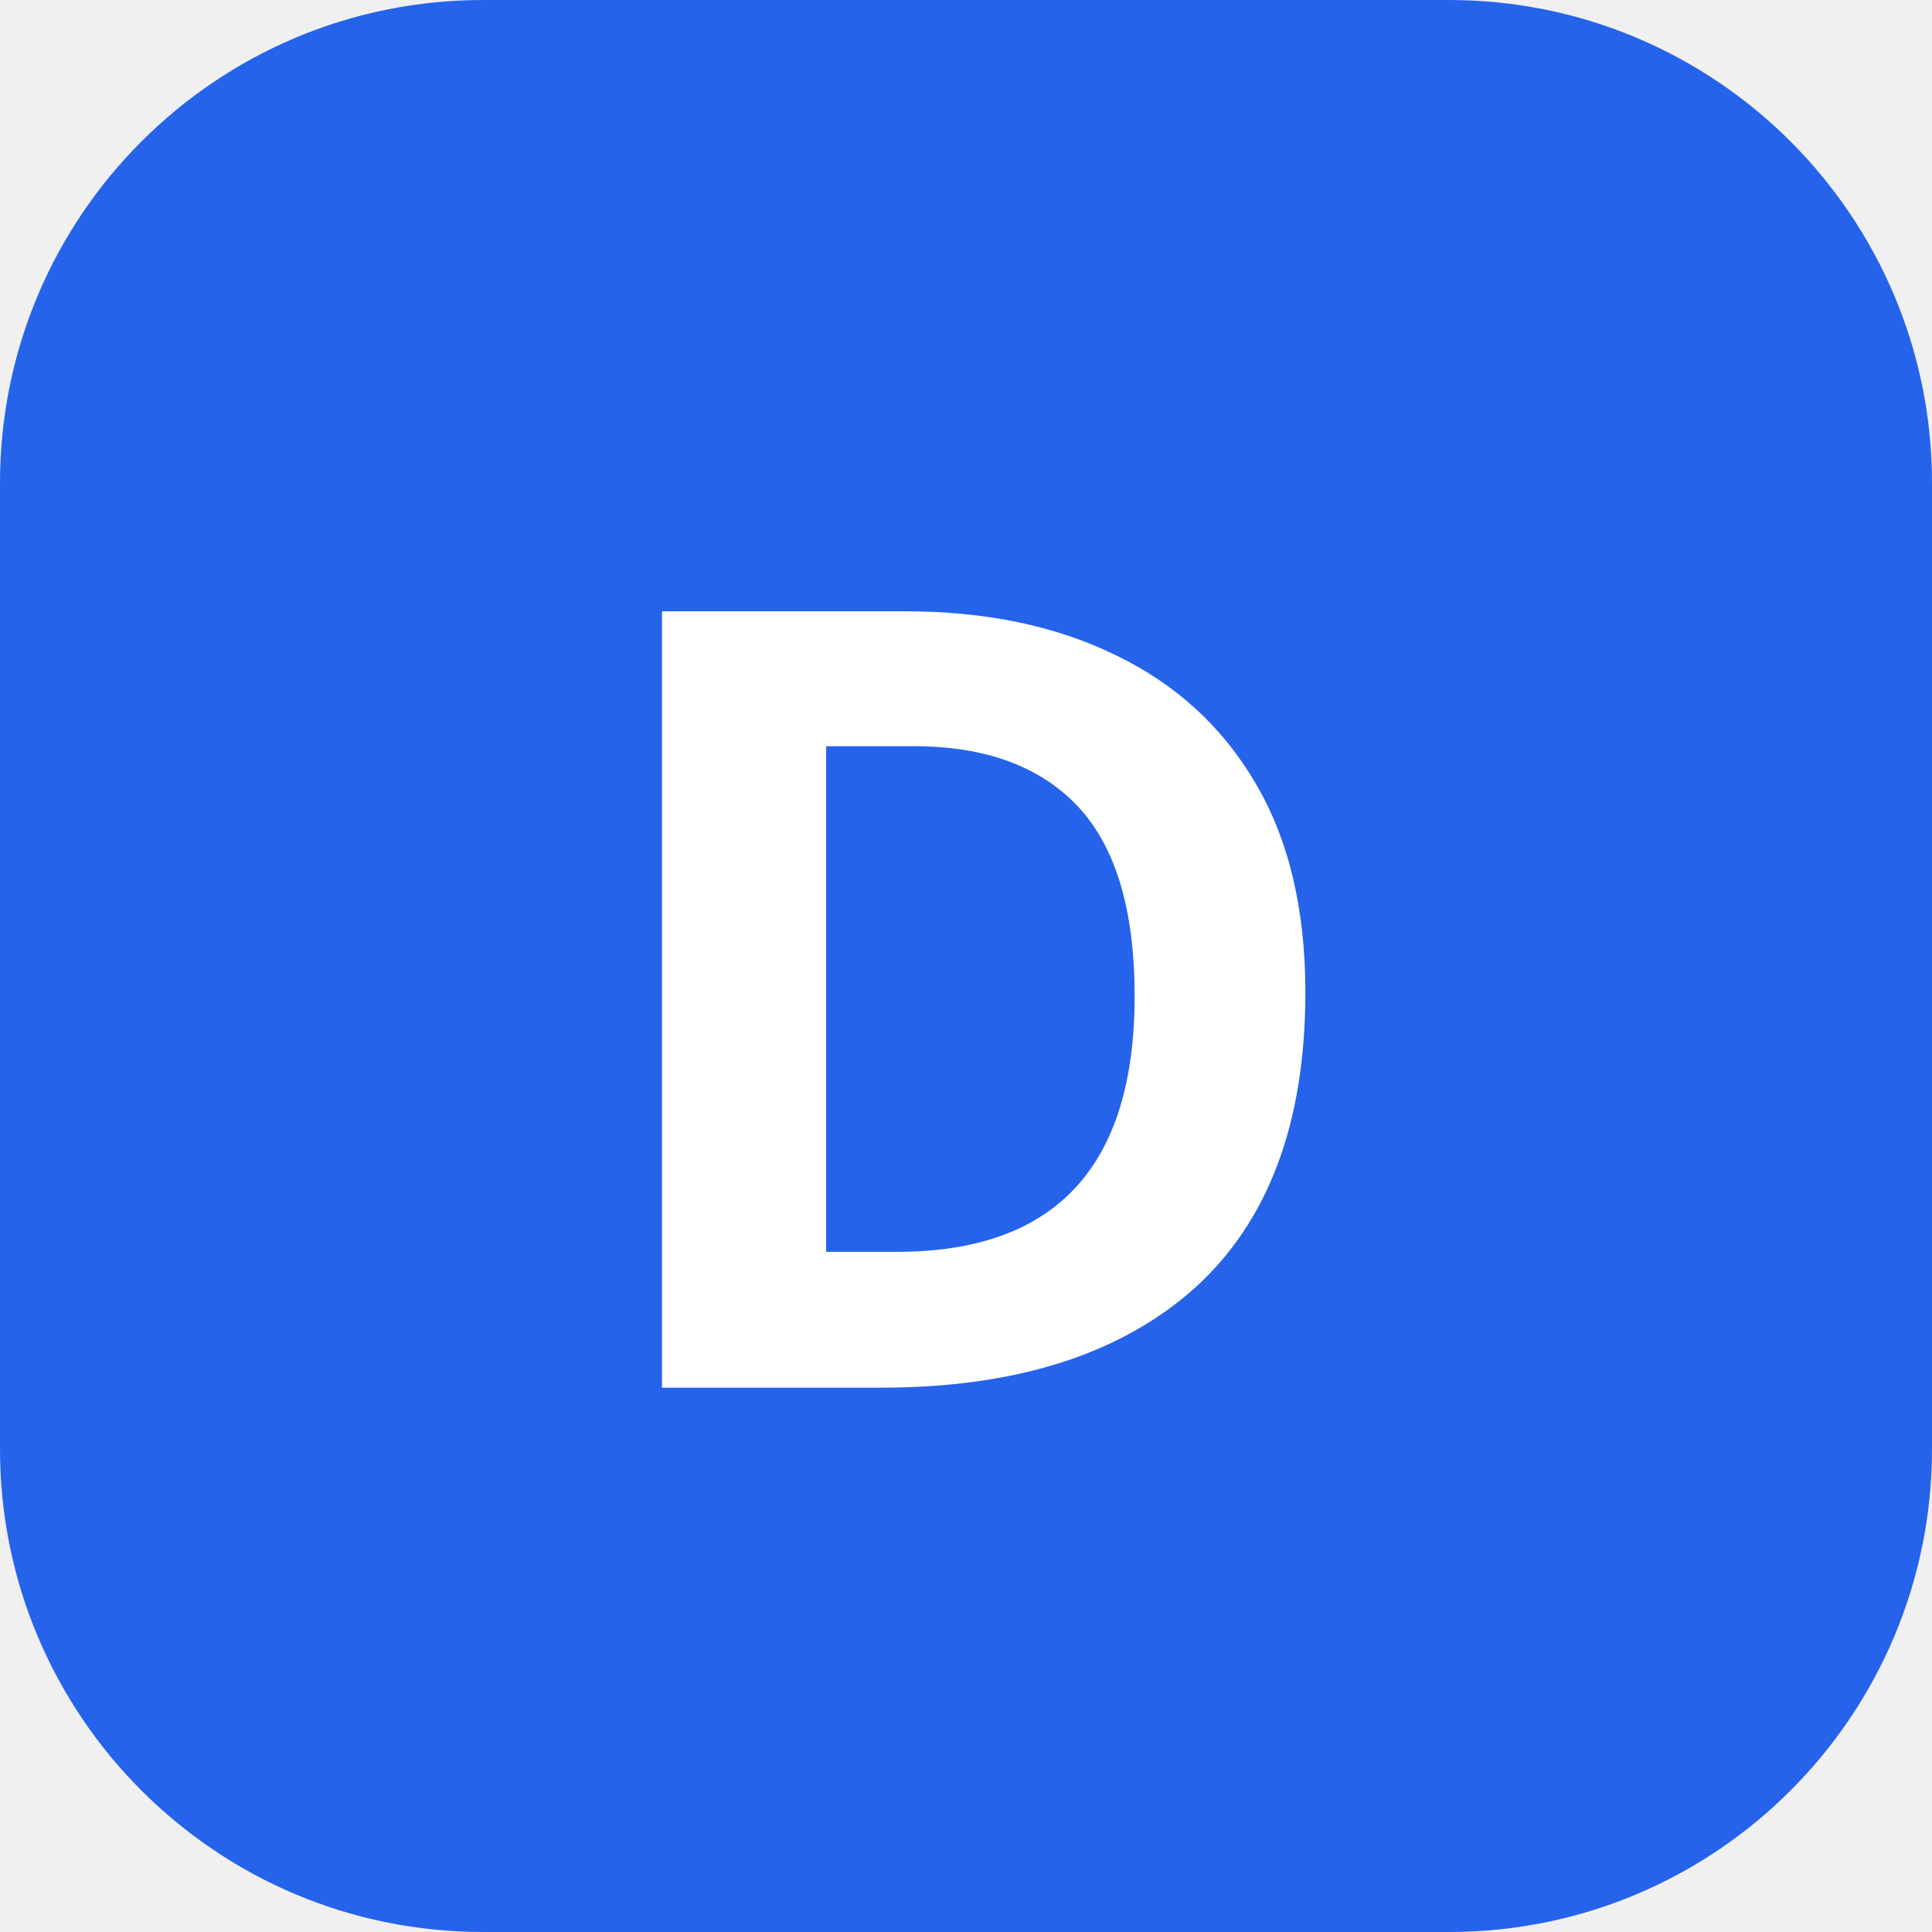
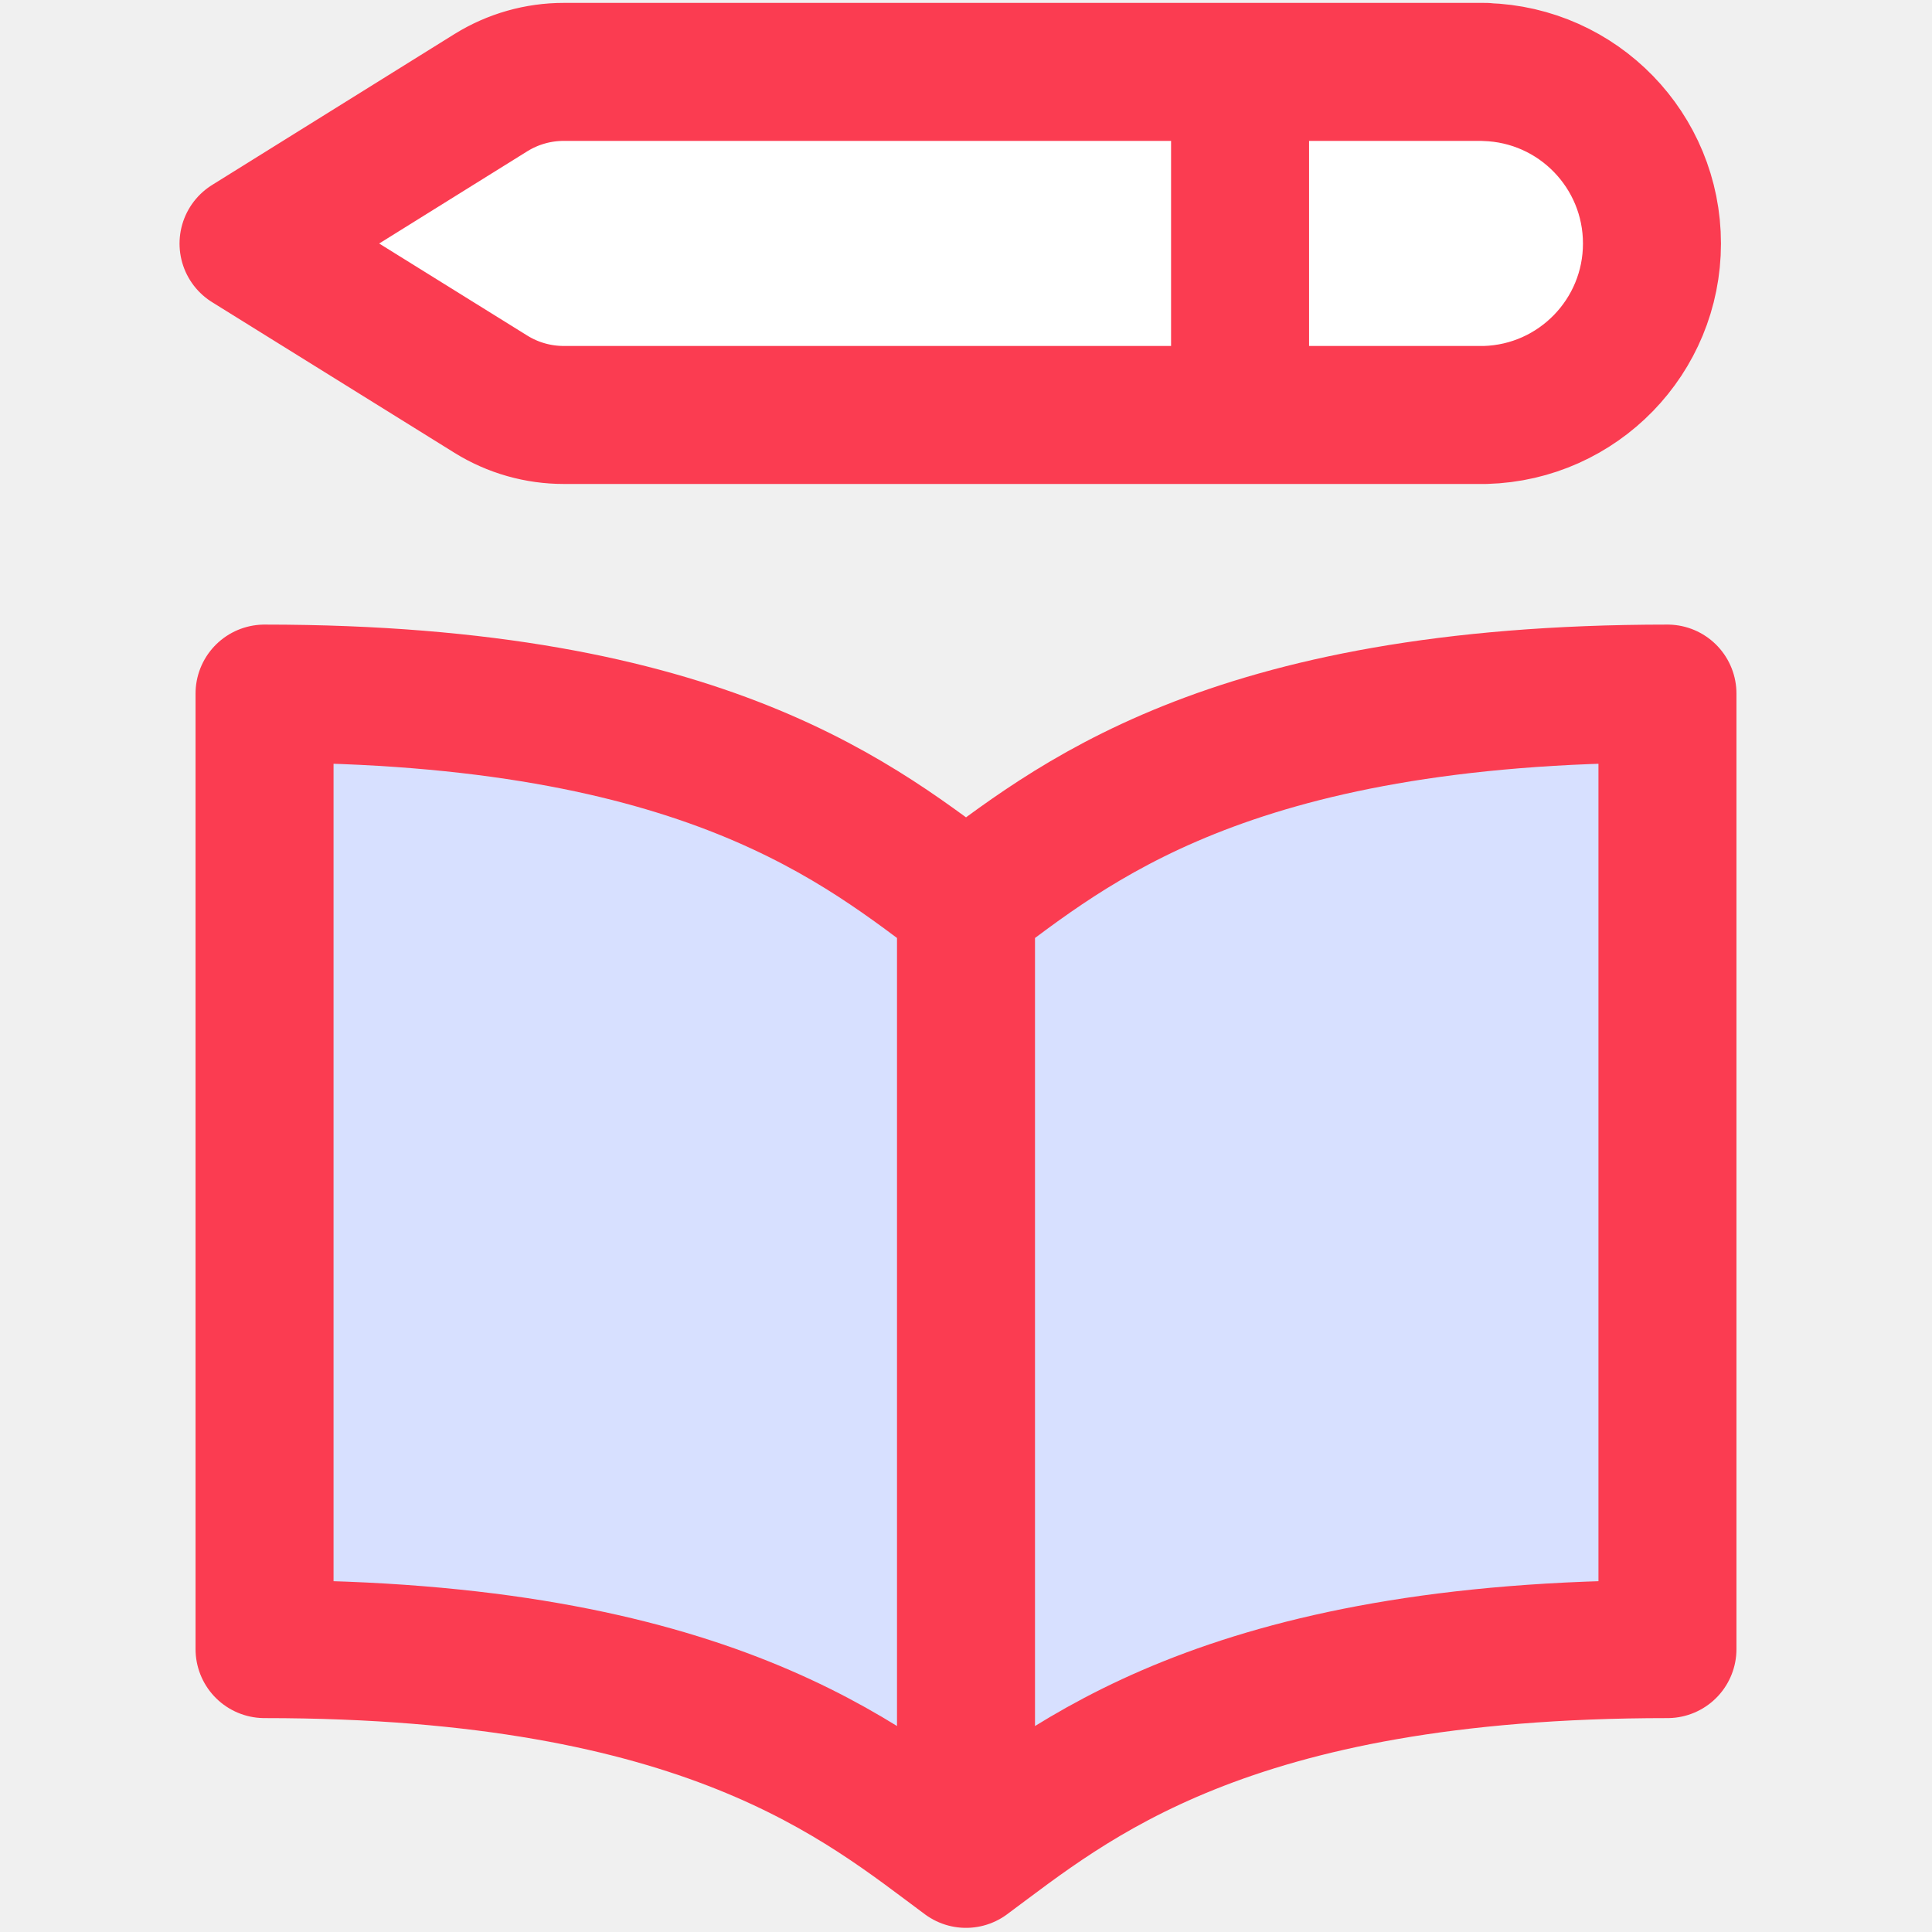
- <svg xmlns="http://www.w3.org/2000/svg" viewBox="0 0 32 32">
-   <rect width="32" height="32" rx="8" fill="#2563eb" />
-   <text x="50%" y="50%" dominant-baseline="central" text-anchor="middle" fill="white" font-family="system-ui" font-weight="bold" font-size="18">D</text>
+ <svg xmlns="http://www.w3.org/2000/svg" width="14" height="14" viewBox="0 0 14 14">
+   <g fill="none">
+     <path fill="#fff" d="M10.763.521H4.086a1 1 0 0 0-.528.15L1.801 1.765l1.757 1.092a1 1 0 0 0 .528.15h6.677a1.243 1.243 0 0 0 0-2.485Z" />
+     <path fill="#d7e0ff" d="M7 6.546c-.747-.553-1.869-1.52-5.083-1.52v6.924c3.214 0 4.336.968 5.083 1.52c.747-.553 1.869-1.52 5.083-1.52V5.026c-3.214 0-4.336.967-5.083 1.52" />
+     <path stroke="#fb3c51" stroke-linecap="round" stroke-linejoin="round" d="M7 6.546c-.747-.553-1.869-1.52-5.083-1.52v6.924c3.214 0 4.336.967 5.083 1.52zm0 0c.748-.553 1.869-1.52 5.083-1.52v6.924c-3.214 0-4.335.967-5.083 1.52zM10.763.521H4.086a1 1 0 0 0-.528.15L1.801 1.765l1.757 1.092a1 1 0 0 0 .528.15h6.677a1.243 1.243 0 0 0 0-2.485ZM8.986.575v2.432" stroke-width="1" />
+   </g>
</svg>
